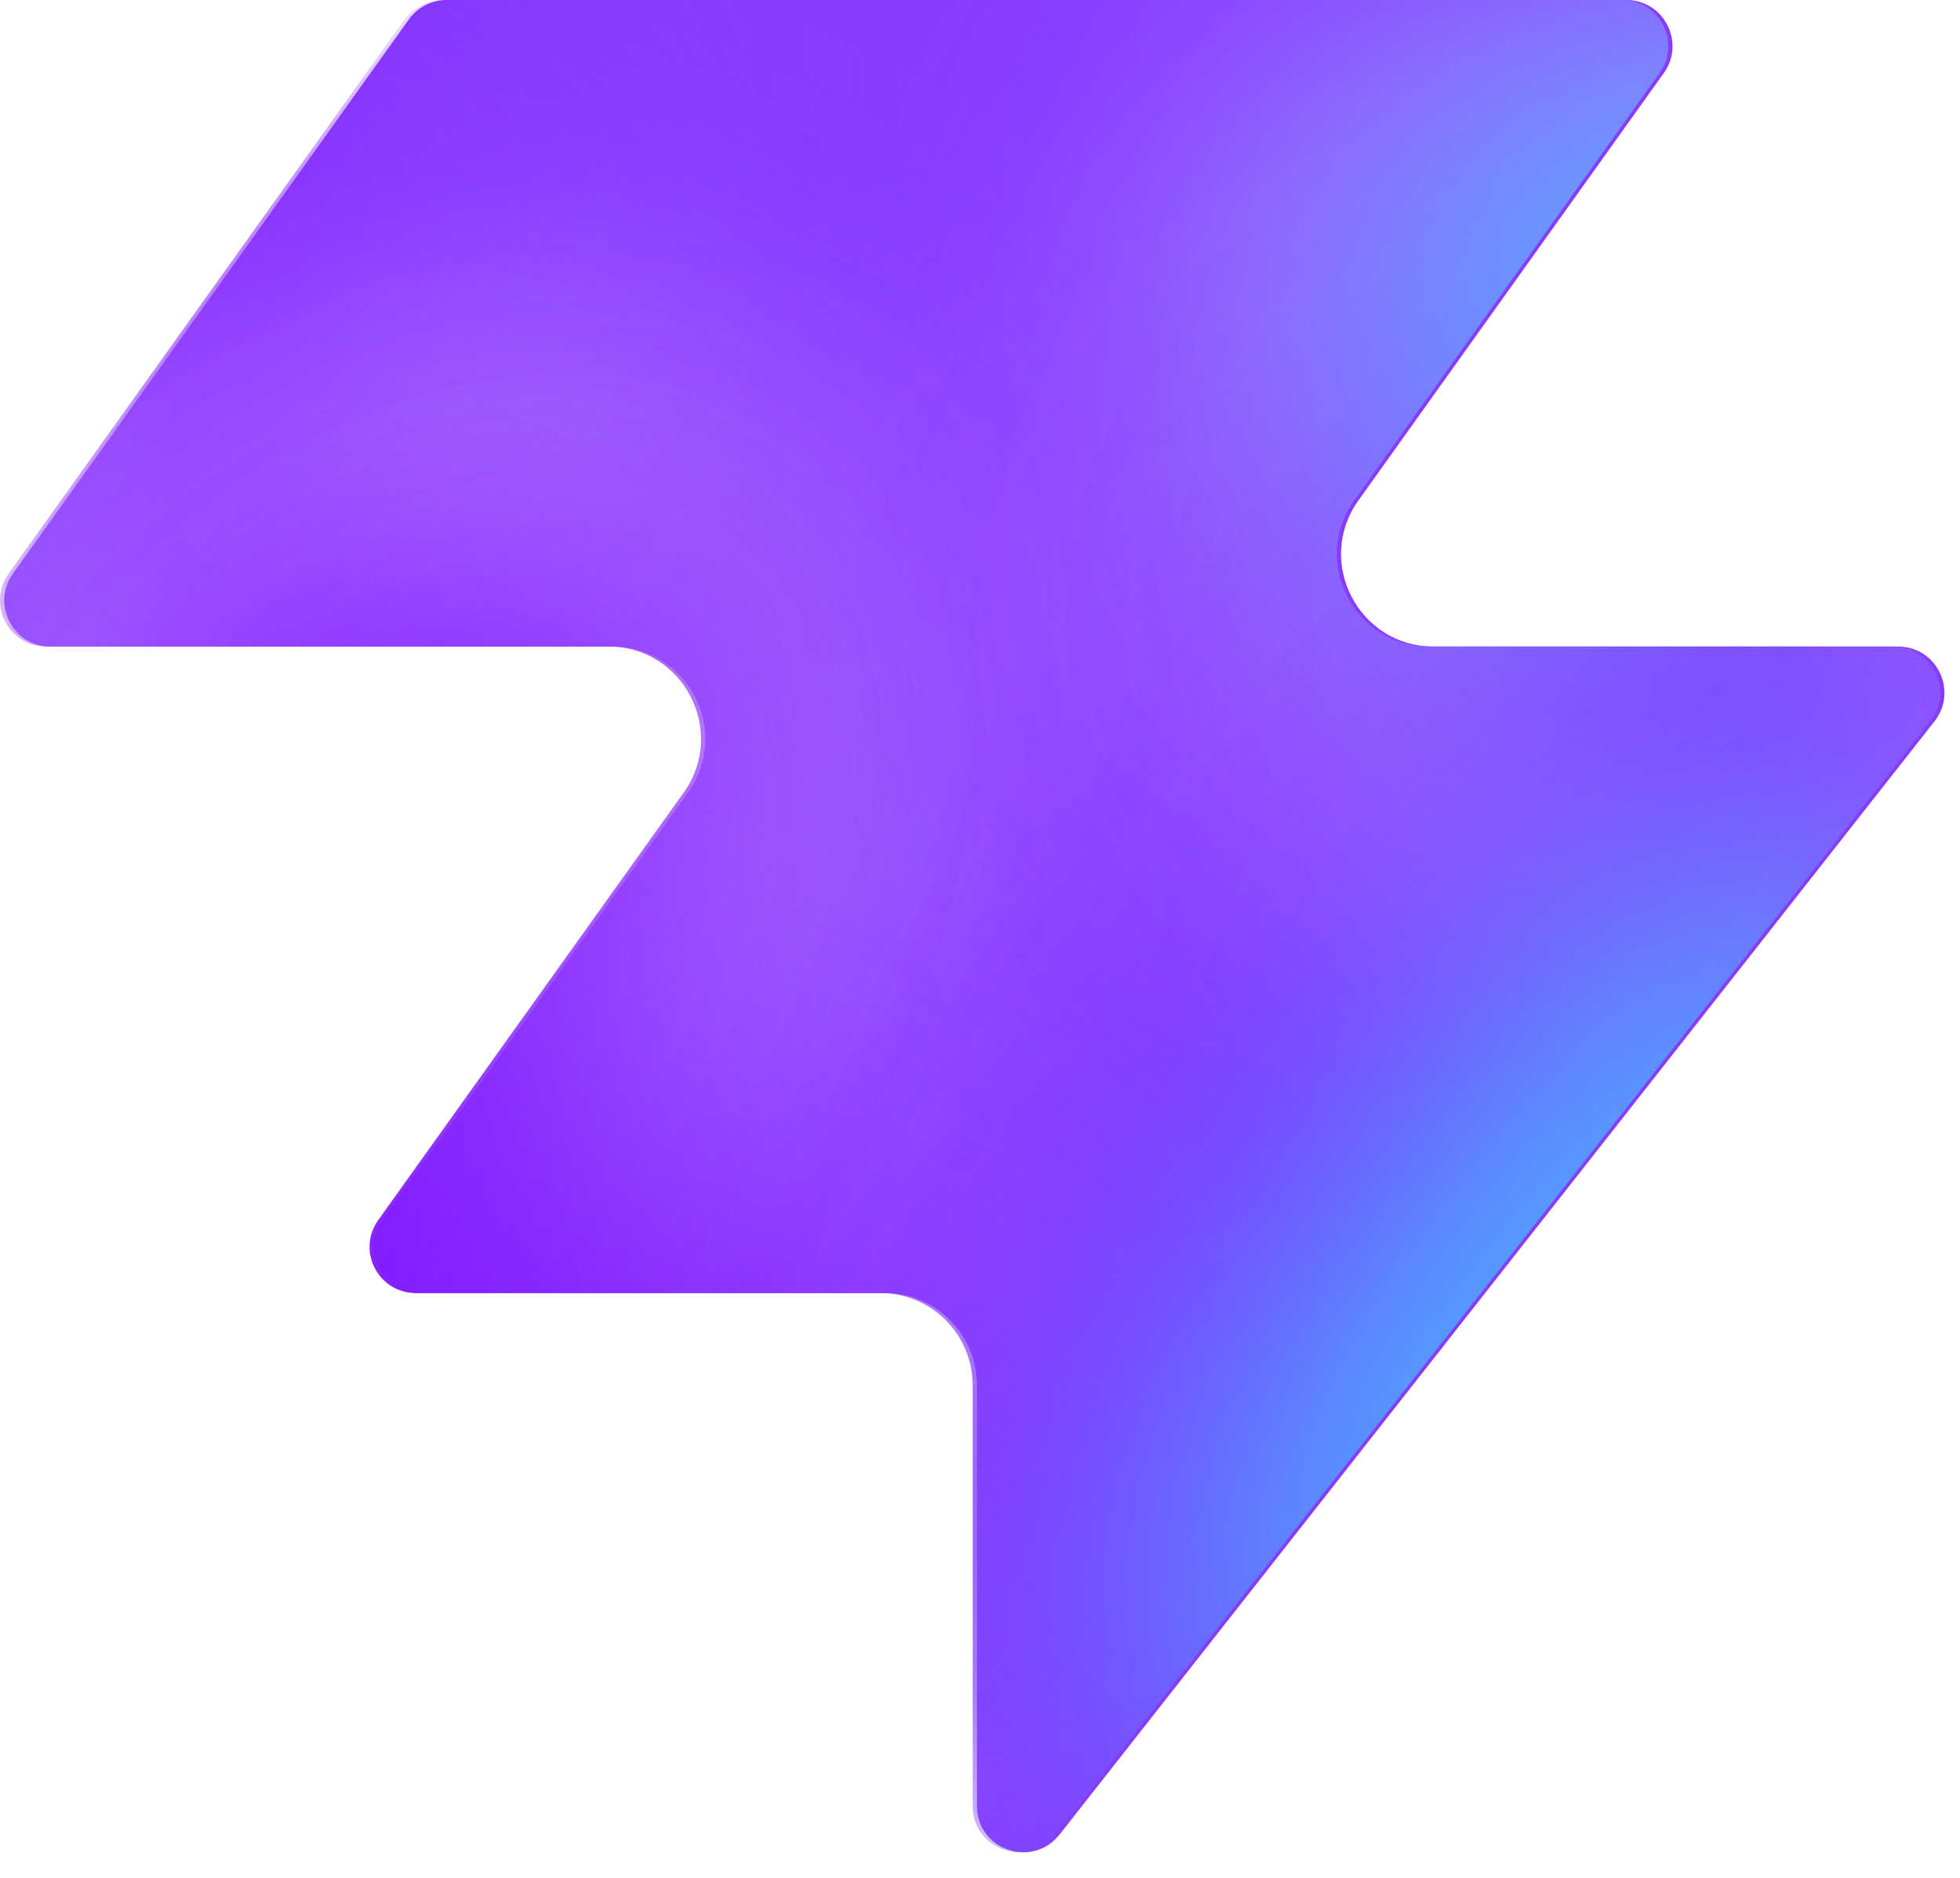
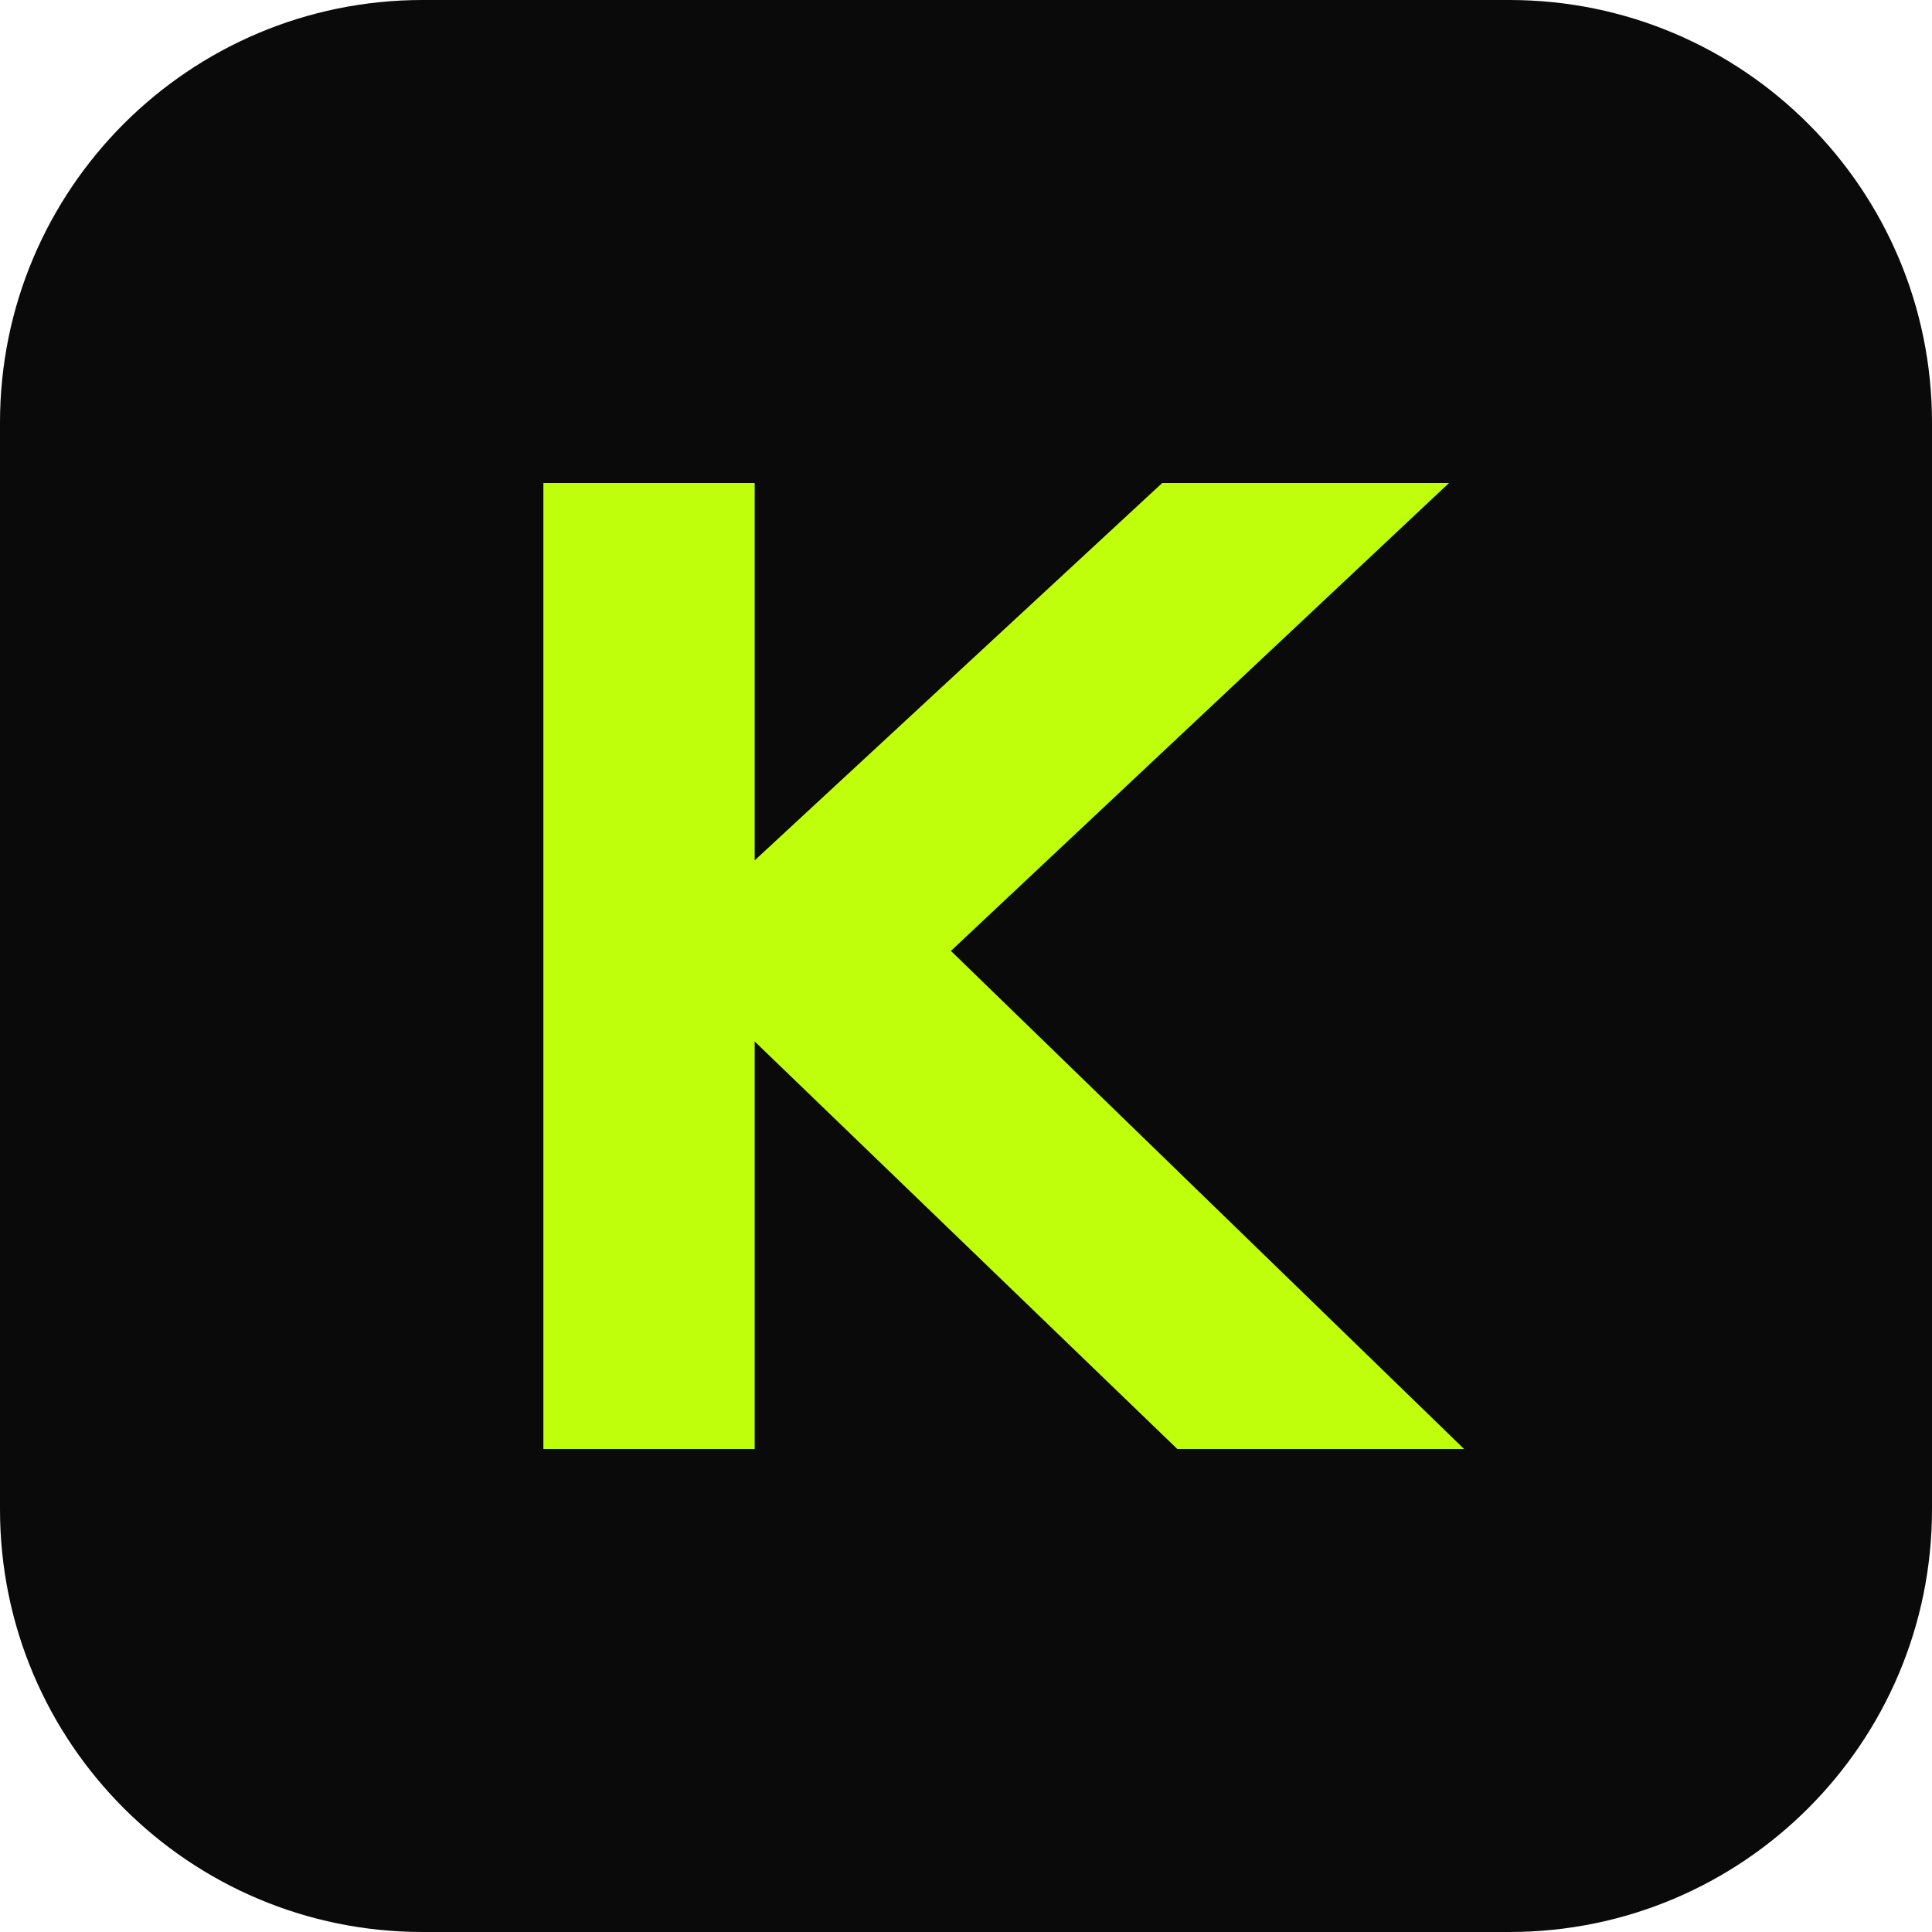
- <svg xmlns="http://www.w3.org/2000/svg" width="48" height="46" fill="none" viewBox="0 0 48 46">
-   <path fill="#863bff" d="M25.946 44.938c-.664.845-2.021.375-2.021-.698V33.937a2.26 2.26 0 0 0-2.262-2.262H10.287c-.92 0-1.456-1.04-.92-1.788l7.48-10.471c1.07-1.497 0-3.578-1.842-3.578H1.237c-.92 0-1.456-1.04-.92-1.788L10.013.474c.214-.297.556-.474.92-.474h28.894c.92 0 1.456 1.04.92 1.788l-7.48 10.471c-1.07 1.498 0 3.579 1.842 3.579h11.377c.943 0 1.473 1.088.89 1.83L25.947 44.94z" style="fill:#863bff;fill:color(display-p3 .525 .23 1);fill-opacity:1" />
-   <mask id="a" width="48" height="46" x="0" y="0" maskUnits="userSpaceOnUse" style="mask-type:alpha">
-     <path fill="#000" d="M25.842 44.938c-.664.844-2.021.375-2.021-.698V33.937a2.26 2.26 0 0 0-2.262-2.262H10.183c-.92 0-1.456-1.04-.92-1.788l7.48-10.471c1.07-1.498 0-3.579-1.842-3.579H1.133c-.92 0-1.456-1.04-.92-1.787L9.91.473c.214-.297.556-.474.92-.474h28.894c.92 0 1.456 1.04.92 1.788l-7.48 10.471c-1.07 1.498 0 3.578 1.842 3.578h11.377c.943 0 1.473 1.088.89 1.832L25.843 44.94z" style="fill:#000;fill-opacity:1" />
-   </mask>
-   <g mask="url(#a)">
-     <g filter="url(#b)">
-       <ellipse cx="5.508" cy="14.704" fill="#ede6ff" rx="5.508" ry="14.704" style="fill:#ede6ff;fill:color(display-p3 .927 .903 1);fill-opacity:1" transform="matrix(.00324 1 1 -.00324 -4.47 31.516)" />
-     </g>
-     <g filter="url(#c)">
-       <ellipse cx="10.399" cy="29.851" fill="#ede6ff" rx="10.399" ry="29.851" style="fill:#ede6ff;fill:color(display-p3 .927 .903 1);fill-opacity:1" transform="matrix(.00324 1 1 -.00324 -39.328 7.883)" />
-     </g>
-     <g filter="url(#d)">
-       <ellipse cx="5.508" cy="30.487" fill="#7e14ff" rx="5.508" ry="30.487" style="fill:#7e14ff;fill:color(display-p3 .492 .077 1);fill-opacity:1" transform="rotate(89.814 -25.913 -14.639)scale(1 -1)" />
-     </g>
-     <g filter="url(#e)">
-       <ellipse cx="5.508" cy="30.599" fill="#7e14ff" rx="5.508" ry="30.599" style="fill:#7e14ff;fill:color(display-p3 .492 .077 1);fill-opacity:1" transform="rotate(89.814 -32.644 -3.334)scale(1 -1)" />
-     </g>
-     <g filter="url(#f)">
-       <ellipse cx="5.508" cy="30.599" fill="#7e14ff" rx="5.508" ry="30.599" style="fill:#7e14ff;fill:color(display-p3 .492 .077 1);fill-opacity:1" transform="matrix(.00324 1 1 -.00324 -34.34 30.47)" />
-     </g>
-     <g filter="url(#g)">
-       <ellipse cx="14.072" cy="22.078" fill="#ede6ff" rx="14.072" ry="22.078" style="fill:#ede6ff;fill:color(display-p3 .927 .903 1);fill-opacity:1" transform="rotate(93.35 24.506 48.493)scale(-1 1)" />
-     </g>
-     <g filter="url(#h)">
-       <ellipse cx="3.47" cy="21.501" fill="#7e14ff" rx="3.47" ry="21.501" style="fill:#7e14ff;fill:color(display-p3 .492 .077 1);fill-opacity:1" transform="rotate(89.009 28.708 47.59)scale(-1 1)" />
-     </g>
-     <g filter="url(#i)">
-       <ellipse cx="3.47" cy="21.501" fill="#7e14ff" rx="3.47" ry="21.501" style="fill:#7e14ff;fill:color(display-p3 .492 .077 1);fill-opacity:1" transform="rotate(89.009 28.708 47.59)scale(-1 1)" />
-     </g>
-     <g filter="url(#j)">
-       <ellipse cx=".387" cy="8.972" fill="#7e14ff" rx="4.407" ry="29.108" style="fill:#7e14ff;fill:color(display-p3 .492 .077 1);fill-opacity:1" transform="rotate(39.51 .387 8.972)" />
-     </g>
-     <g filter="url(#k)">
-       <ellipse cx="47.523" cy="-6.092" fill="#7e14ff" rx="4.407" ry="29.108" style="fill:#7e14ff;fill:color(display-p3 .492 .077 1);fill-opacity:1" transform="rotate(37.892 47.523 -6.092)" />
-     </g>
-     <g filter="url(#l)">
-       <ellipse cx="41.412" cy="6.333" fill="#47bfff" rx="5.971" ry="9.665" style="fill:#47bfff;fill:color(display-p3 .28 .748 1);fill-opacity:1" transform="rotate(37.892 41.412 6.333)" />
-     </g>
-     <g filter="url(#m)">
-       <ellipse cx="-1.879" cy="38.332" fill="#7e14ff" rx="4.407" ry="29.108" style="fill:#7e14ff;fill:color(display-p3 .492 .077 1);fill-opacity:1" transform="rotate(37.892 -1.88 38.332)" />
-     </g>
-     <g filter="url(#n)">
-       <ellipse cx="-1.879" cy="38.332" fill="#7e14ff" rx="4.407" ry="29.108" style="fill:#7e14ff;fill:color(display-p3 .492 .077 1);fill-opacity:1" transform="rotate(37.892 -1.88 38.332)" />
-     </g>
-     <g filter="url(#o)">
-       <ellipse cx="35.651" cy="29.907" fill="#7e14ff" rx="4.407" ry="29.108" style="fill:#7e14ff;fill:color(display-p3 .492 .077 1);fill-opacity:1" transform="rotate(37.892 35.651 29.907)" />
-     </g>
-     <g filter="url(#p)">
-       <ellipse cx="38.418" cy="32.4" fill="#47bfff" rx="5.971" ry="15.297" style="fill:#47bfff;fill:color(display-p3 .28 .748 1);fill-opacity:1" transform="rotate(37.892 38.418 32.4)" />
-     </g>
-   </g>
-   <defs>
-     <filter id="b" width="60.045" height="41.654" x="-19.77" y="16.149" color-interpolation-filters="sRGB" filterUnits="userSpaceOnUse">
-       <feFlood flood-opacity="0" result="BackgroundImageFix" />
-       <feBlend in="SourceGraphic" in2="BackgroundImageFix" result="shape" />
-       <feGaussianBlur result="effect1_foregroundBlur_2002_17158" stdDeviation="7.659" />
-     </filter>
-     <filter id="c" width="90.34" height="51.437" x="-54.613" y="-7.533" color-interpolation-filters="sRGB" filterUnits="userSpaceOnUse">
-       <feFlood flood-opacity="0" result="BackgroundImageFix" />
-       <feBlend in="SourceGraphic" in2="BackgroundImageFix" result="shape" />
-       <feGaussianBlur result="effect1_foregroundBlur_2002_17158" stdDeviation="7.659" />
-     </filter>
-     <filter id="d" width="79.355" height="29.4" x="-49.64" y="2.03" color-interpolation-filters="sRGB" filterUnits="userSpaceOnUse">
-       <feFlood flood-opacity="0" result="BackgroundImageFix" />
-       <feBlend in="SourceGraphic" in2="BackgroundImageFix" result="shape" />
-       <feGaussianBlur result="effect1_foregroundBlur_2002_17158" stdDeviation="4.596" />
-     </filter>
-     <filter id="e" width="79.579" height="29.4" x="-45.045" y="20.029" color-interpolation-filters="sRGB" filterUnits="userSpaceOnUse">
-       <feFlood flood-opacity="0" result="BackgroundImageFix" />
-       <feBlend in="SourceGraphic" in2="BackgroundImageFix" result="shape" />
-       <feGaussianBlur result="effect1_foregroundBlur_2002_17158" stdDeviation="4.596" />
-     </filter>
-     <filter id="f" width="79.579" height="29.4" x="-43.513" y="21.178" color-interpolation-filters="sRGB" filterUnits="userSpaceOnUse">
-       <feFlood flood-opacity="0" result="BackgroundImageFix" />
-       <feBlend in="SourceGraphic" in2="BackgroundImageFix" result="shape" />
-       <feGaussianBlur result="effect1_foregroundBlur_2002_17158" stdDeviation="4.596" />
-     </filter>
-     <filter id="g" width="74.749" height="58.852" x="15.756" y="-17.901" color-interpolation-filters="sRGB" filterUnits="userSpaceOnUse">
-       <feFlood flood-opacity="0" result="BackgroundImageFix" />
-       <feBlend in="SourceGraphic" in2="BackgroundImageFix" result="shape" />
-       <feGaussianBlur result="effect1_foregroundBlur_2002_17158" stdDeviation="7.659" />
-     </filter>
-     <filter id="h" width="61.377" height="25.362" x="23.548" y="2.284" color-interpolation-filters="sRGB" filterUnits="userSpaceOnUse">
-       <feFlood flood-opacity="0" result="BackgroundImageFix" />
-       <feBlend in="SourceGraphic" in2="BackgroundImageFix" result="shape" />
-       <feGaussianBlur result="effect1_foregroundBlur_2002_17158" stdDeviation="4.596" />
-     </filter>
-     <filter id="i" width="61.377" height="25.362" x="23.548" y="2.284" color-interpolation-filters="sRGB" filterUnits="userSpaceOnUse">
-       <feFlood flood-opacity="0" result="BackgroundImageFix" />
-       <feBlend in="SourceGraphic" in2="BackgroundImageFix" result="shape" />
-       <feGaussianBlur result="effect1_foregroundBlur_2002_17158" stdDeviation="4.596" />
-     </filter>
-     <filter id="j" width="56.045" height="63.649" x="-27.636" y="-22.853" color-interpolation-filters="sRGB" filterUnits="userSpaceOnUse">
-       <feFlood flood-opacity="0" result="BackgroundImageFix" />
-       <feBlend in="SourceGraphic" in2="BackgroundImageFix" result="shape" />
-       <feGaussianBlur result="effect1_foregroundBlur_2002_17158" stdDeviation="4.596" />
-     </filter>
-     <filter id="k" width="54.814" height="64.646" x="20.116" y="-38.415" color-interpolation-filters="sRGB" filterUnits="userSpaceOnUse">
-       <feFlood flood-opacity="0" result="BackgroundImageFix" />
-       <feBlend in="SourceGraphic" in2="BackgroundImageFix" result="shape" />
-       <feGaussianBlur result="effect1_foregroundBlur_2002_17158" stdDeviation="4.596" />
-     </filter>
-     <filter id="l" width="33.541" height="35.313" x="24.641" y="-11.323" color-interpolation-filters="sRGB" filterUnits="userSpaceOnUse">
-       <feFlood flood-opacity="0" result="BackgroundImageFix" />
-       <feBlend in="SourceGraphic" in2="BackgroundImageFix" result="shape" />
-       <feGaussianBlur result="effect1_foregroundBlur_2002_17158" stdDeviation="4.596" />
-     </filter>
-     <filter id="m" width="54.814" height="64.646" x="-29.286" y="6.009" color-interpolation-filters="sRGB" filterUnits="userSpaceOnUse">
-       <feFlood flood-opacity="0" result="BackgroundImageFix" />
-       <feBlend in="SourceGraphic" in2="BackgroundImageFix" result="shape" />
-       <feGaussianBlur result="effect1_foregroundBlur_2002_17158" stdDeviation="4.596" />
-     </filter>
-     <filter id="n" width="54.814" height="64.646" x="-29.286" y="6.009" color-interpolation-filters="sRGB" filterUnits="userSpaceOnUse">
-       <feFlood flood-opacity="0" result="BackgroundImageFix" />
-       <feBlend in="SourceGraphic" in2="BackgroundImageFix" result="shape" />
-       <feGaussianBlur result="effect1_foregroundBlur_2002_17158" stdDeviation="4.596" />
-     </filter>
-     <filter id="o" width="54.814" height="64.646" x="8.244" y="-2.416" color-interpolation-filters="sRGB" filterUnits="userSpaceOnUse">
-       <feFlood flood-opacity="0" result="BackgroundImageFix" />
-       <feBlend in="SourceGraphic" in2="BackgroundImageFix" result="shape" />
-       <feGaussianBlur result="effect1_foregroundBlur_2002_17158" stdDeviation="4.596" />
-     </filter>
-     <filter id="p" width="39.409" height="43.623" x="18.713" y="10.588" color-interpolation-filters="sRGB" filterUnits="userSpaceOnUse">
-       <feFlood flood-opacity="0" result="BackgroundImageFix" />
-       <feBlend in="SourceGraphic" in2="BackgroundImageFix" result="shape" />
-       <feGaussianBlur result="effect1_foregroundBlur_2002_17158" stdDeviation="4.596" />
-     </filter>
-   </defs>
+ <svg xmlns="http://www.w3.org/2000/svg" viewBox="0 0 64 64">
+   <rect width="64" height="64" rx="14" fill="#0A0A0A" />
+   <path fill="#BFFF0B" d="M18 16h7v12.5L38.5 16H48L31.5 31.5 48.5 48H39L25 34.5V48h-7z" />
</svg>
